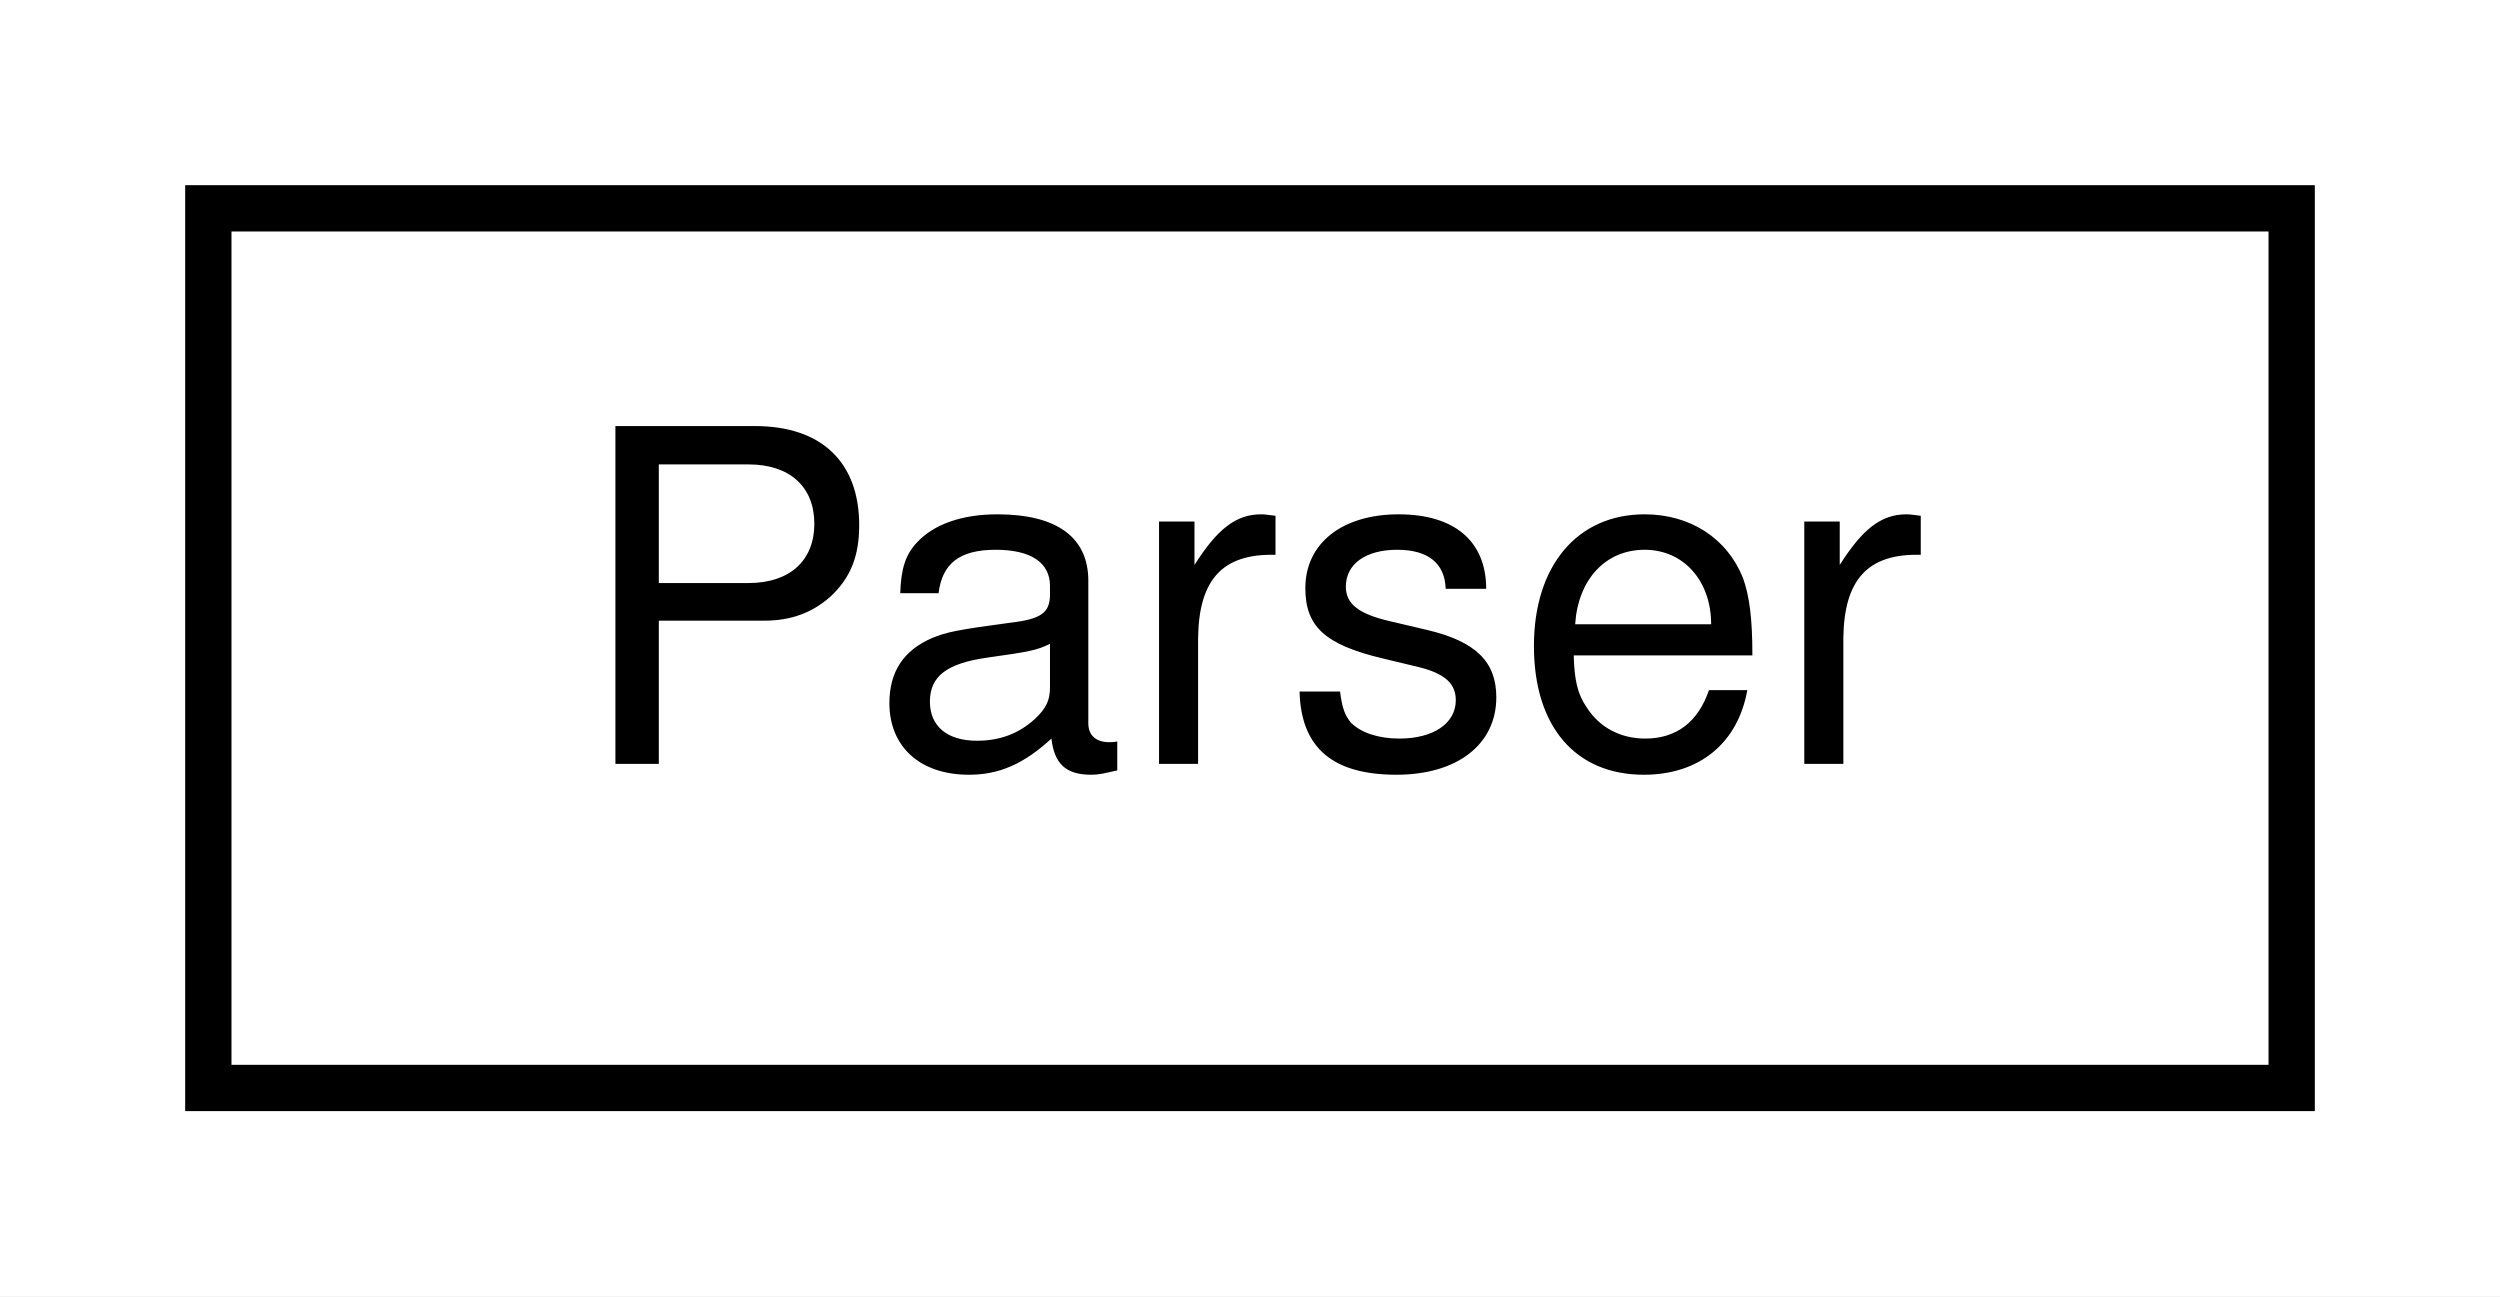
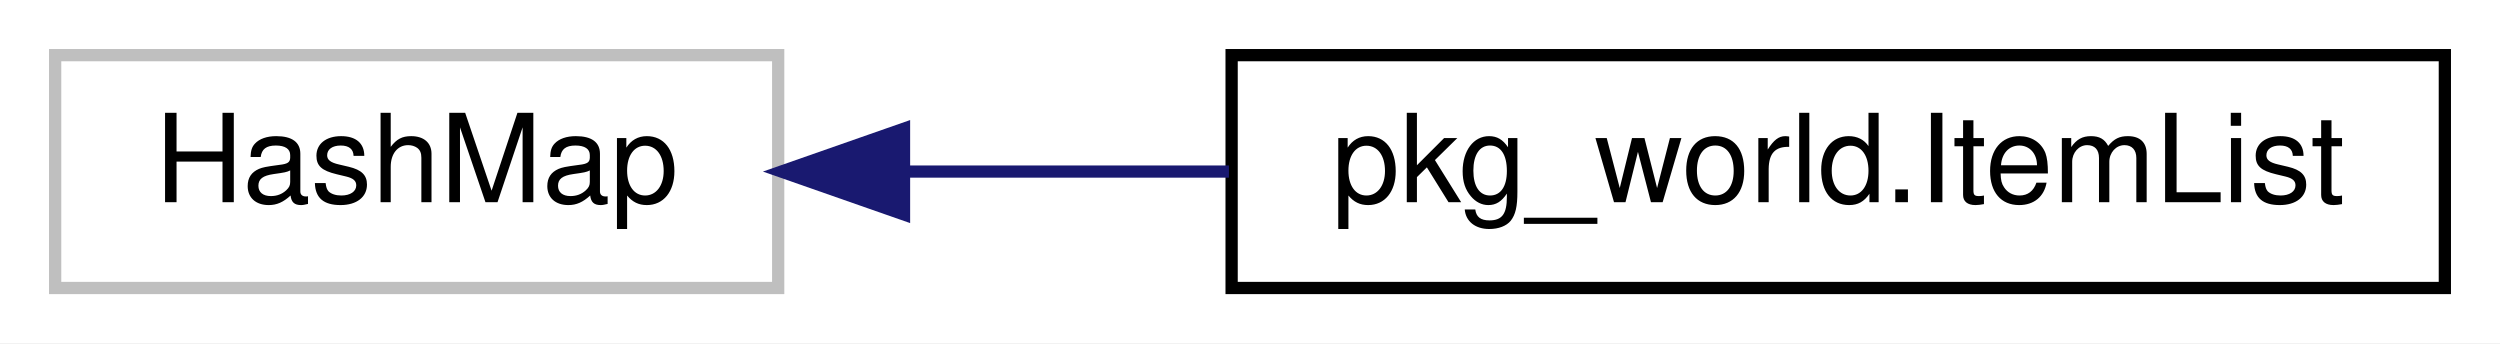
- <svg xmlns="http://www.w3.org/2000/svg" xmlns:xlink="http://www.w3.org/1999/xlink" width="54pt" height="28pt" viewBox="0.00 0.00 54.00 28.00">
+ <svg xmlns="http://www.w3.org/2000/svg" xmlns:xlink="http://www.w3.org/1999/xlink" width="204pt" height="28pt" viewBox="0.00 0.00 204.00 28.00">
  <g id="graph0" class="graph" transform="scale(1 1) rotate(0) translate(4 24)">
-     <polygon fill="white" stroke="none" points="-4,4 -4,-24 50,-24 50,4 -4,4" />
+     <polygon fill="white" stroke="none" points="-4,4 -4,-24 200,-24 200,4 -4,4" />
    <g id="node1" class="node">
-       <g id="a_node1">
-         <a xlink:href="classParser.html" target="_top" xlink:title="Class used to parse the commands with or without parameters given by the user. ">
-           <polygon fill="white" stroke="black" points="0.5,-0.5 0.5,-19.5 45.5,-19.5 45.5,-0.5 0.5,-0.5" />
-           <text text-anchor="middle" x="23" y="-7.5" font-family="Helvetica,sans-Serif" font-size="10.00">Parser</text>
+       <polygon fill="white" stroke="#bfbfbf" points="0.5,-0.5 0.5,-19.5 59.5,-19.5 59.5,-0.5 0.5,-0.5" />
+       <text text-anchor="middle" x="30" y="-7.5" font-family="Helvetica,sans-Serif" font-size="10.00">HashMap</text>
+     </g>
+     <g id="node2" class="node">
+       <g id="a_node2">
+         <a xlink:href="classpkg__world_1_1ItemList.html" target="_top" xlink:title="class ItemList used to handle a list of Item (inventory). ">
+           <polygon fill="white" stroke="black" points="96.5,-0.5 96.5,-19.5 195.5,-19.5 195.5,-0.5 96.5,-0.5" />
+           <text text-anchor="middle" x="146" y="-7.5" font-family="Helvetica,sans-Serif" font-size="10.00">pkg_world.ItemList</text>
        </a>
      </g>
    </g>
+     <g id="edge1" class="edge">
+       <path fill="none" stroke="midnightblue" d="M69.795,-10C78.311,-10 87.432,-10 96.282,-10" />
+       <polygon fill="midnightblue" stroke="midnightblue" points="69.767,-6.5 59.767,-10 69.767,-13.5 69.767,-6.5" />
+     </g>
  </g>
</svg>
